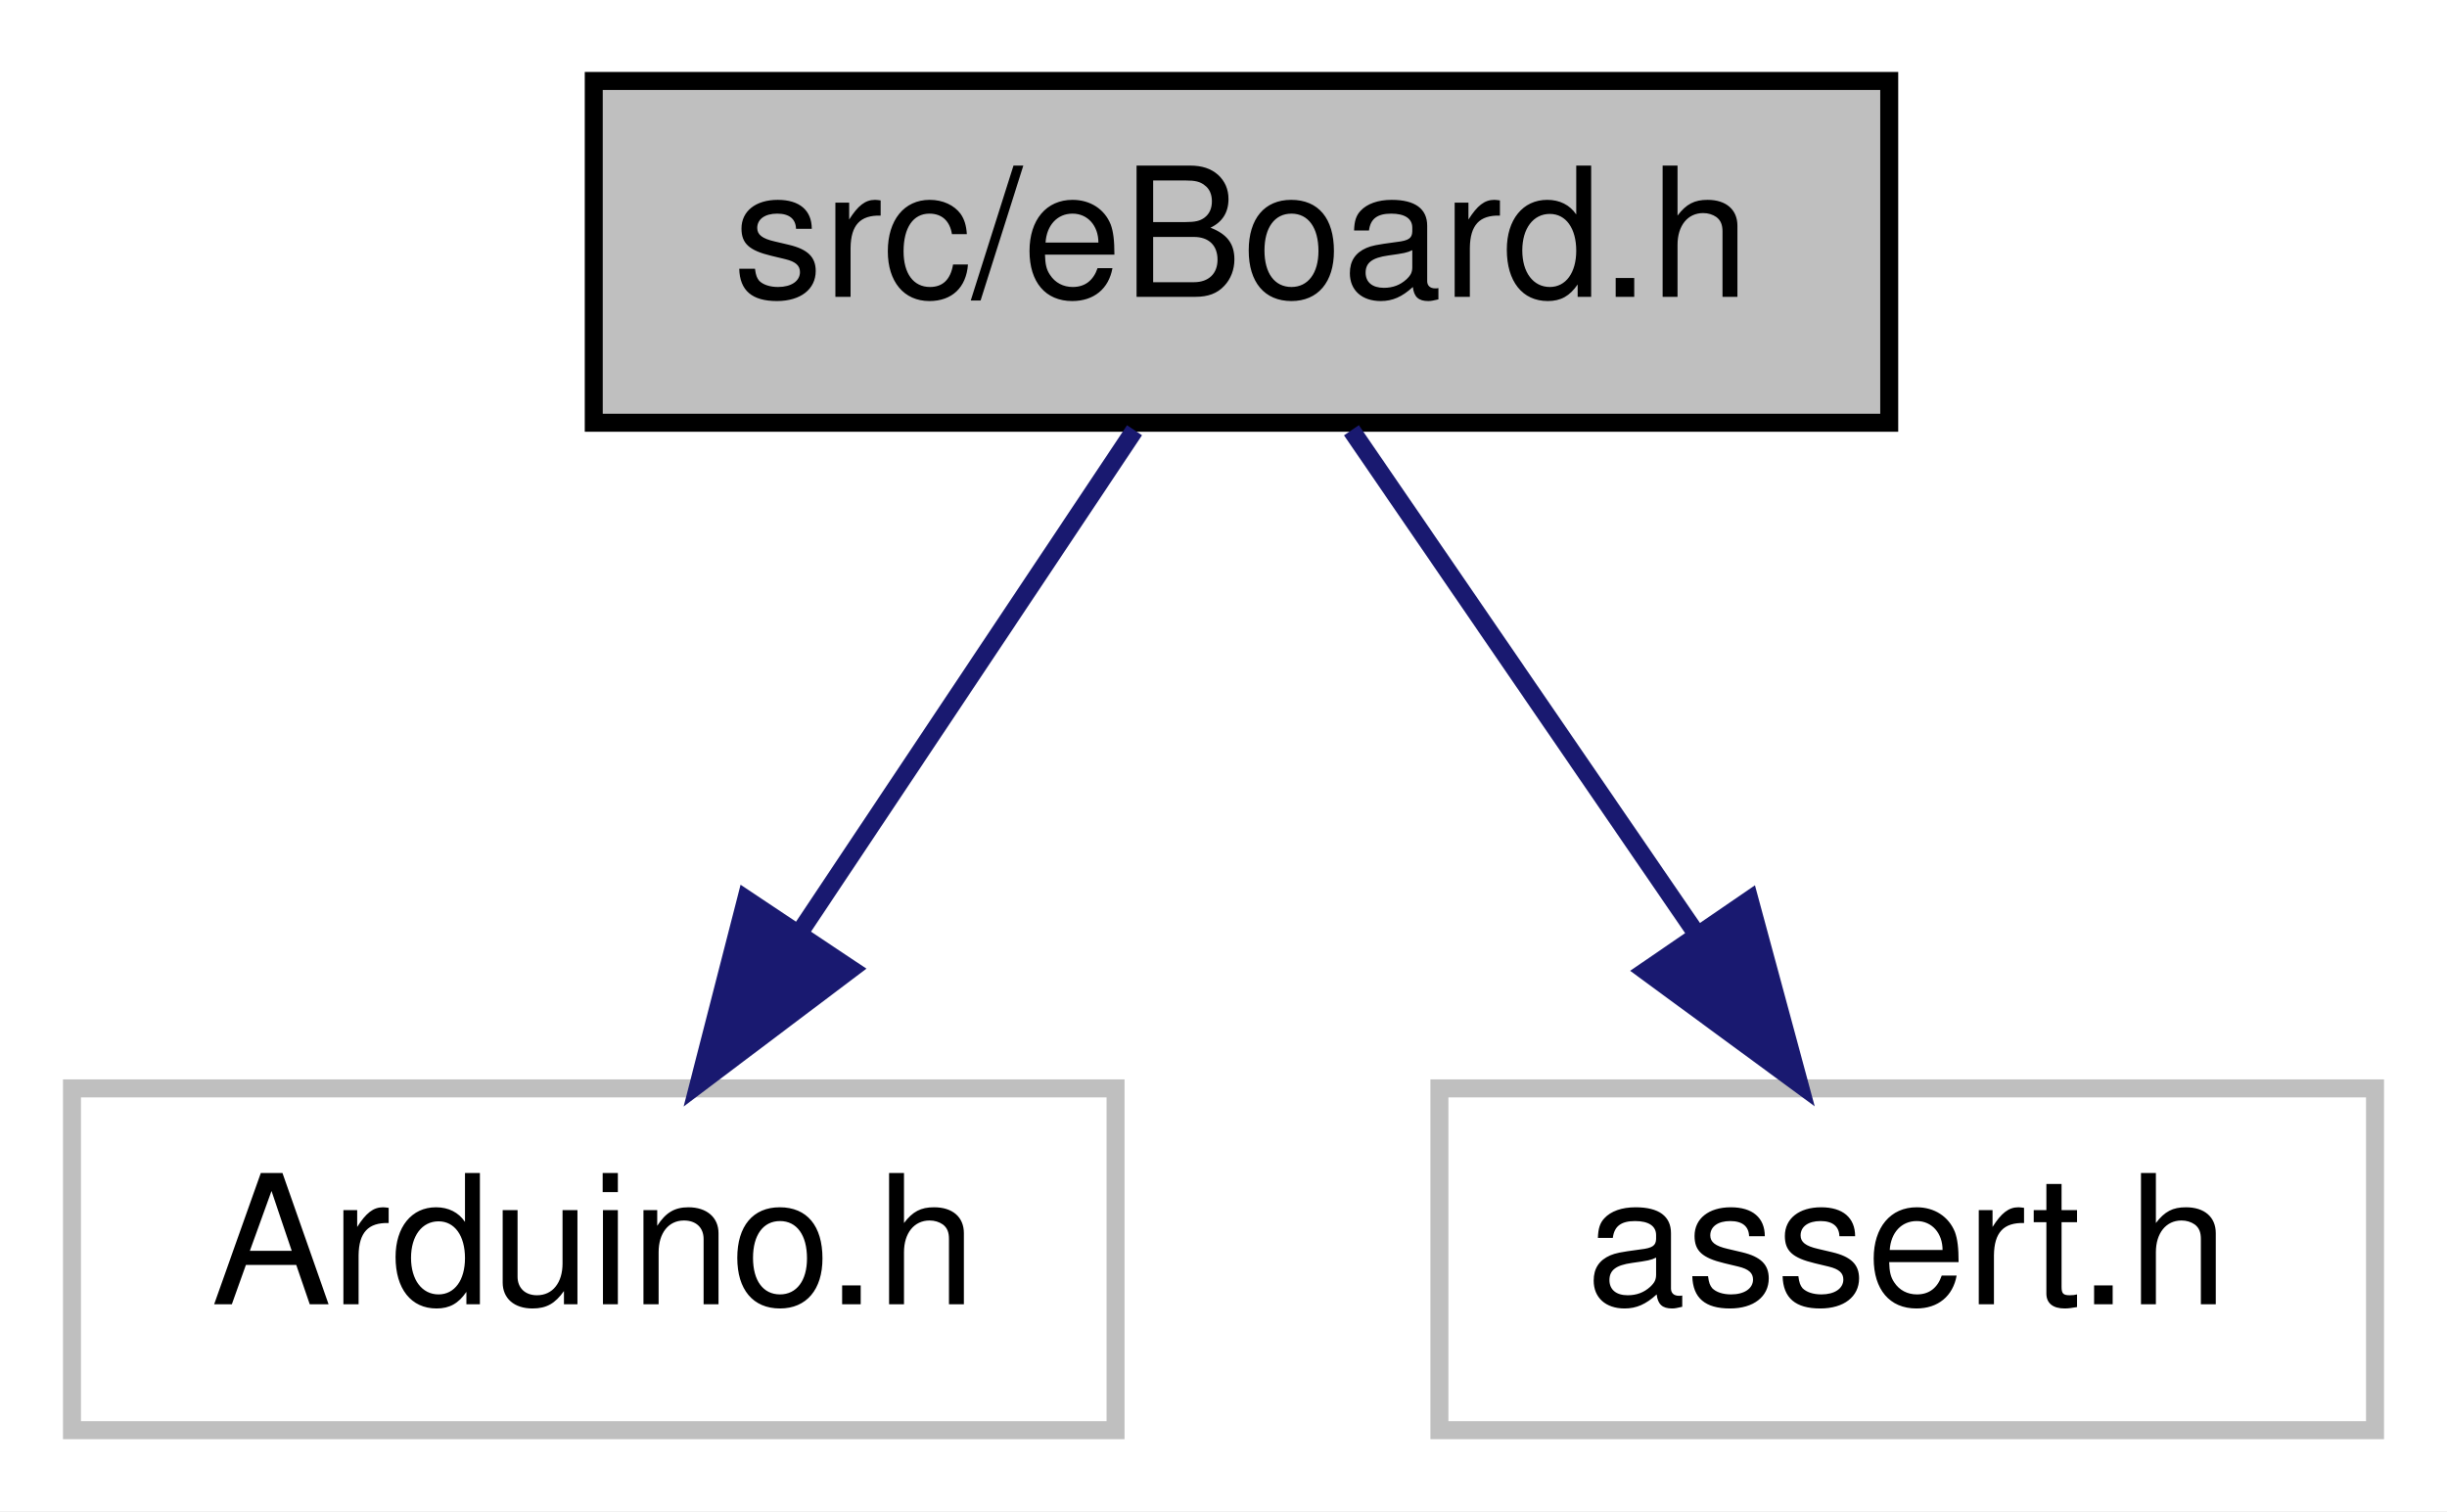
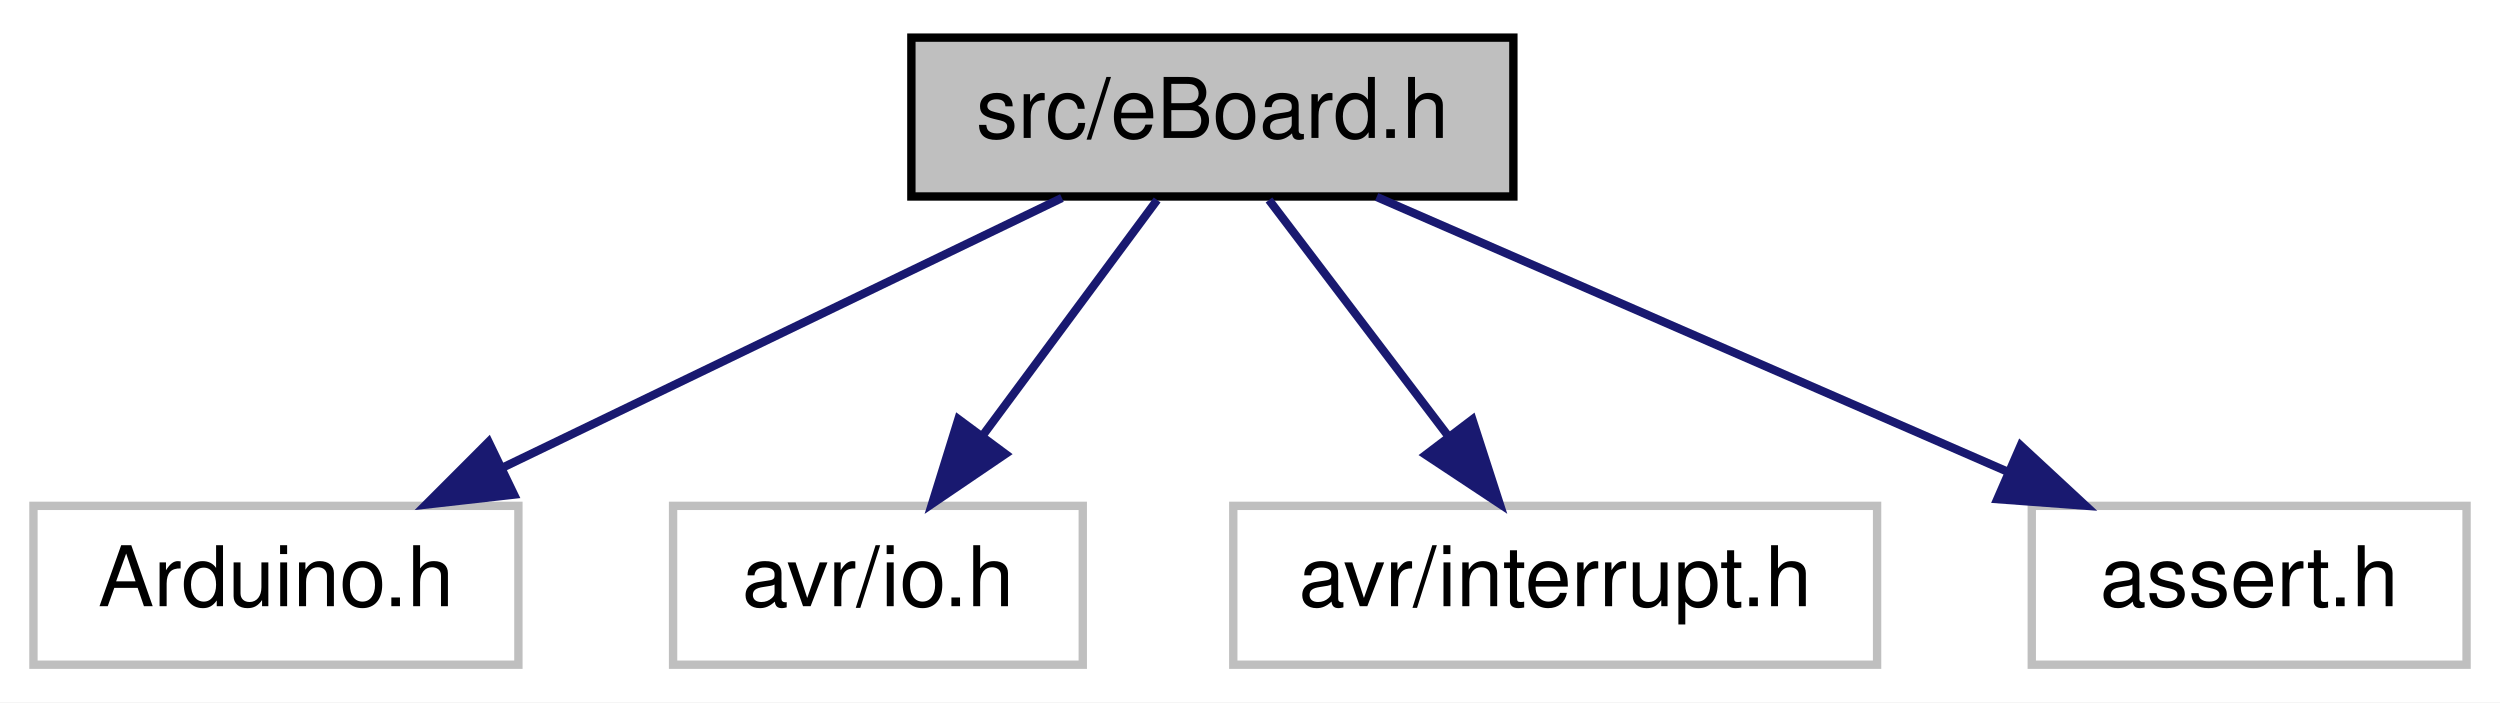
- <svg xmlns="http://www.w3.org/2000/svg" width="136pt" height="84pt" viewBox="0.00 0.00 136.00 84.00">
+ <svg xmlns="http://www.w3.org/2000/svg" width="299pt" height="84pt" viewBox="0.00 0.00 299.00 84.00">
  <g id="graph0" class="graph" transform="scale(1 1) rotate(0) translate(4 80)">
-     <polygon fill="white" stroke="none" points="-4,4 -4,-80 132,-80 132,4 -4,4" />
+     <polygon fill="white" stroke="none" points="-4,4 -4,-80 295,-80 295,4 -4,4" />
    <g id="node1" class="node">
-       <polygon fill="#bfbfbf" stroke="black" points="29,-56.5 29,-75.5 101,-75.5 101,-56.5 29,-56.5" />
-       <text text-anchor="middle" x="65" y="-63.5" font-family="Helvetica,sans-Serif" font-size="10.00">src/eBoard.h</text>
+       <polygon fill="#bfbfbf" stroke="black" points="105,-56.5 105,-75.5 177,-75.5 177,-56.5 105,-56.5" />
+       <text text-anchor="middle" x="141" y="-63.5" font-family="Helvetica,sans-Serif" font-size="10.00">src/eBoard.h</text>
    </g>
    <g id="node2" class="node">
      <polygon fill="white" stroke="#bfbfbf" points="0,-0.5 0,-19.5 58,-19.5 58,-0.5 0,-0.5" />
      <text text-anchor="middle" x="29" y="-7.5" font-family="Helvetica,sans-Serif" font-size="10.00">Arduino.h</text>
    </g>
    <g id="edge1" class="edge">
-       <path fill="none" stroke="midnightblue" d="M59.055,-56.083C54.023,-48.534 46.663,-37.495 40.486,-28.23" />
-       <polygon fill="midnightblue" stroke="midnightblue" points="43.293,-26.13 34.834,-19.751 37.469,-30.013 43.293,-26.13" />
+       <path fill="none" stroke="midnightblue" d="M123.005,-56.324C104.962,-47.625 76.953,-34.12 56.197,-24.113" />
+       <polygon fill="midnightblue" stroke="midnightblue" points="57.478,-20.845 46.95,-19.654 54.438,-27.15 57.478,-20.845" />
    </g>
    <g id="node3" class="node">
-       <polygon fill="white" stroke="#bfbfbf" points="76,-0.5 76,-19.5 128,-19.5 128,-0.5 76,-0.5" />
-       <text text-anchor="middle" x="102" y="-7.5" font-family="Helvetica,sans-Serif" font-size="10.00">assert.h</text>
+       <polygon fill="white" stroke="#bfbfbf" points="76.5,-0.5 76.5,-19.5 125.5,-19.5 125.5,-0.5 76.5,-0.5" />
+       <text text-anchor="middle" x="101" y="-7.5" font-family="Helvetica,sans-Serif" font-size="10.00">avr/io.h</text>
    </g>
    <g id="edge2" class="edge">
-       <path fill="none" stroke="midnightblue" d="M71.11,-56.083C76.282,-48.534 83.846,-37.495 90.194,-28.23" />
-       <polygon fill="midnightblue" stroke="midnightblue" points="93.239,-29.979 96.004,-19.751 87.464,-26.022 93.239,-29.979" />
+       <path fill="none" stroke="midnightblue" d="M134.395,-56.083C128.745,-48.455 120.455,-37.264 113.549,-27.941" />
+       <polygon fill="midnightblue" stroke="midnightblue" points="116.247,-25.703 107.482,-19.751 110.622,-29.87 116.247,-25.703" />
+     </g>
+     <g id="node4" class="node">
+       <polygon fill="white" stroke="#bfbfbf" points="143.5,-0.5 143.5,-19.5 220.5,-19.5 220.5,-0.5 143.5,-0.5" />
+       <text text-anchor="middle" x="182" y="-7.5" font-family="Helvetica,sans-Serif" font-size="10.00">avr/interrupt.h</text>
+     </g>
+     <g id="edge3" class="edge">
+       <path fill="none" stroke="midnightblue" d="M147.77,-56.083C153.562,-48.455 162.058,-37.264 169.138,-27.941" />
+       <polygon fill="midnightblue" stroke="midnightblue" points="172.096,-29.832 175.356,-19.751 166.521,-25.599 172.096,-29.832" />
+     </g>
+     <g id="node5" class="node">
+       <polygon fill="white" stroke="#bfbfbf" points="239,-0.5 239,-19.5 291,-19.5 291,-0.5 239,-0.5" />
+       <text text-anchor="middle" x="265" y="-7.5" font-family="Helvetica,sans-Serif" font-size="10.00">assert.h</text>
+     </g>
+     <g id="edge4" class="edge">
+       <path fill="none" stroke="midnightblue" d="M160.648,-56.444C180.965,-47.596 212.903,-33.688 236.098,-23.587" />
+       <polygon fill="midnightblue" stroke="midnightblue" points="237.673,-26.718 245.444,-19.516 234.878,-20.3 237.673,-26.718" />
    </g>
  </g>
</svg>
